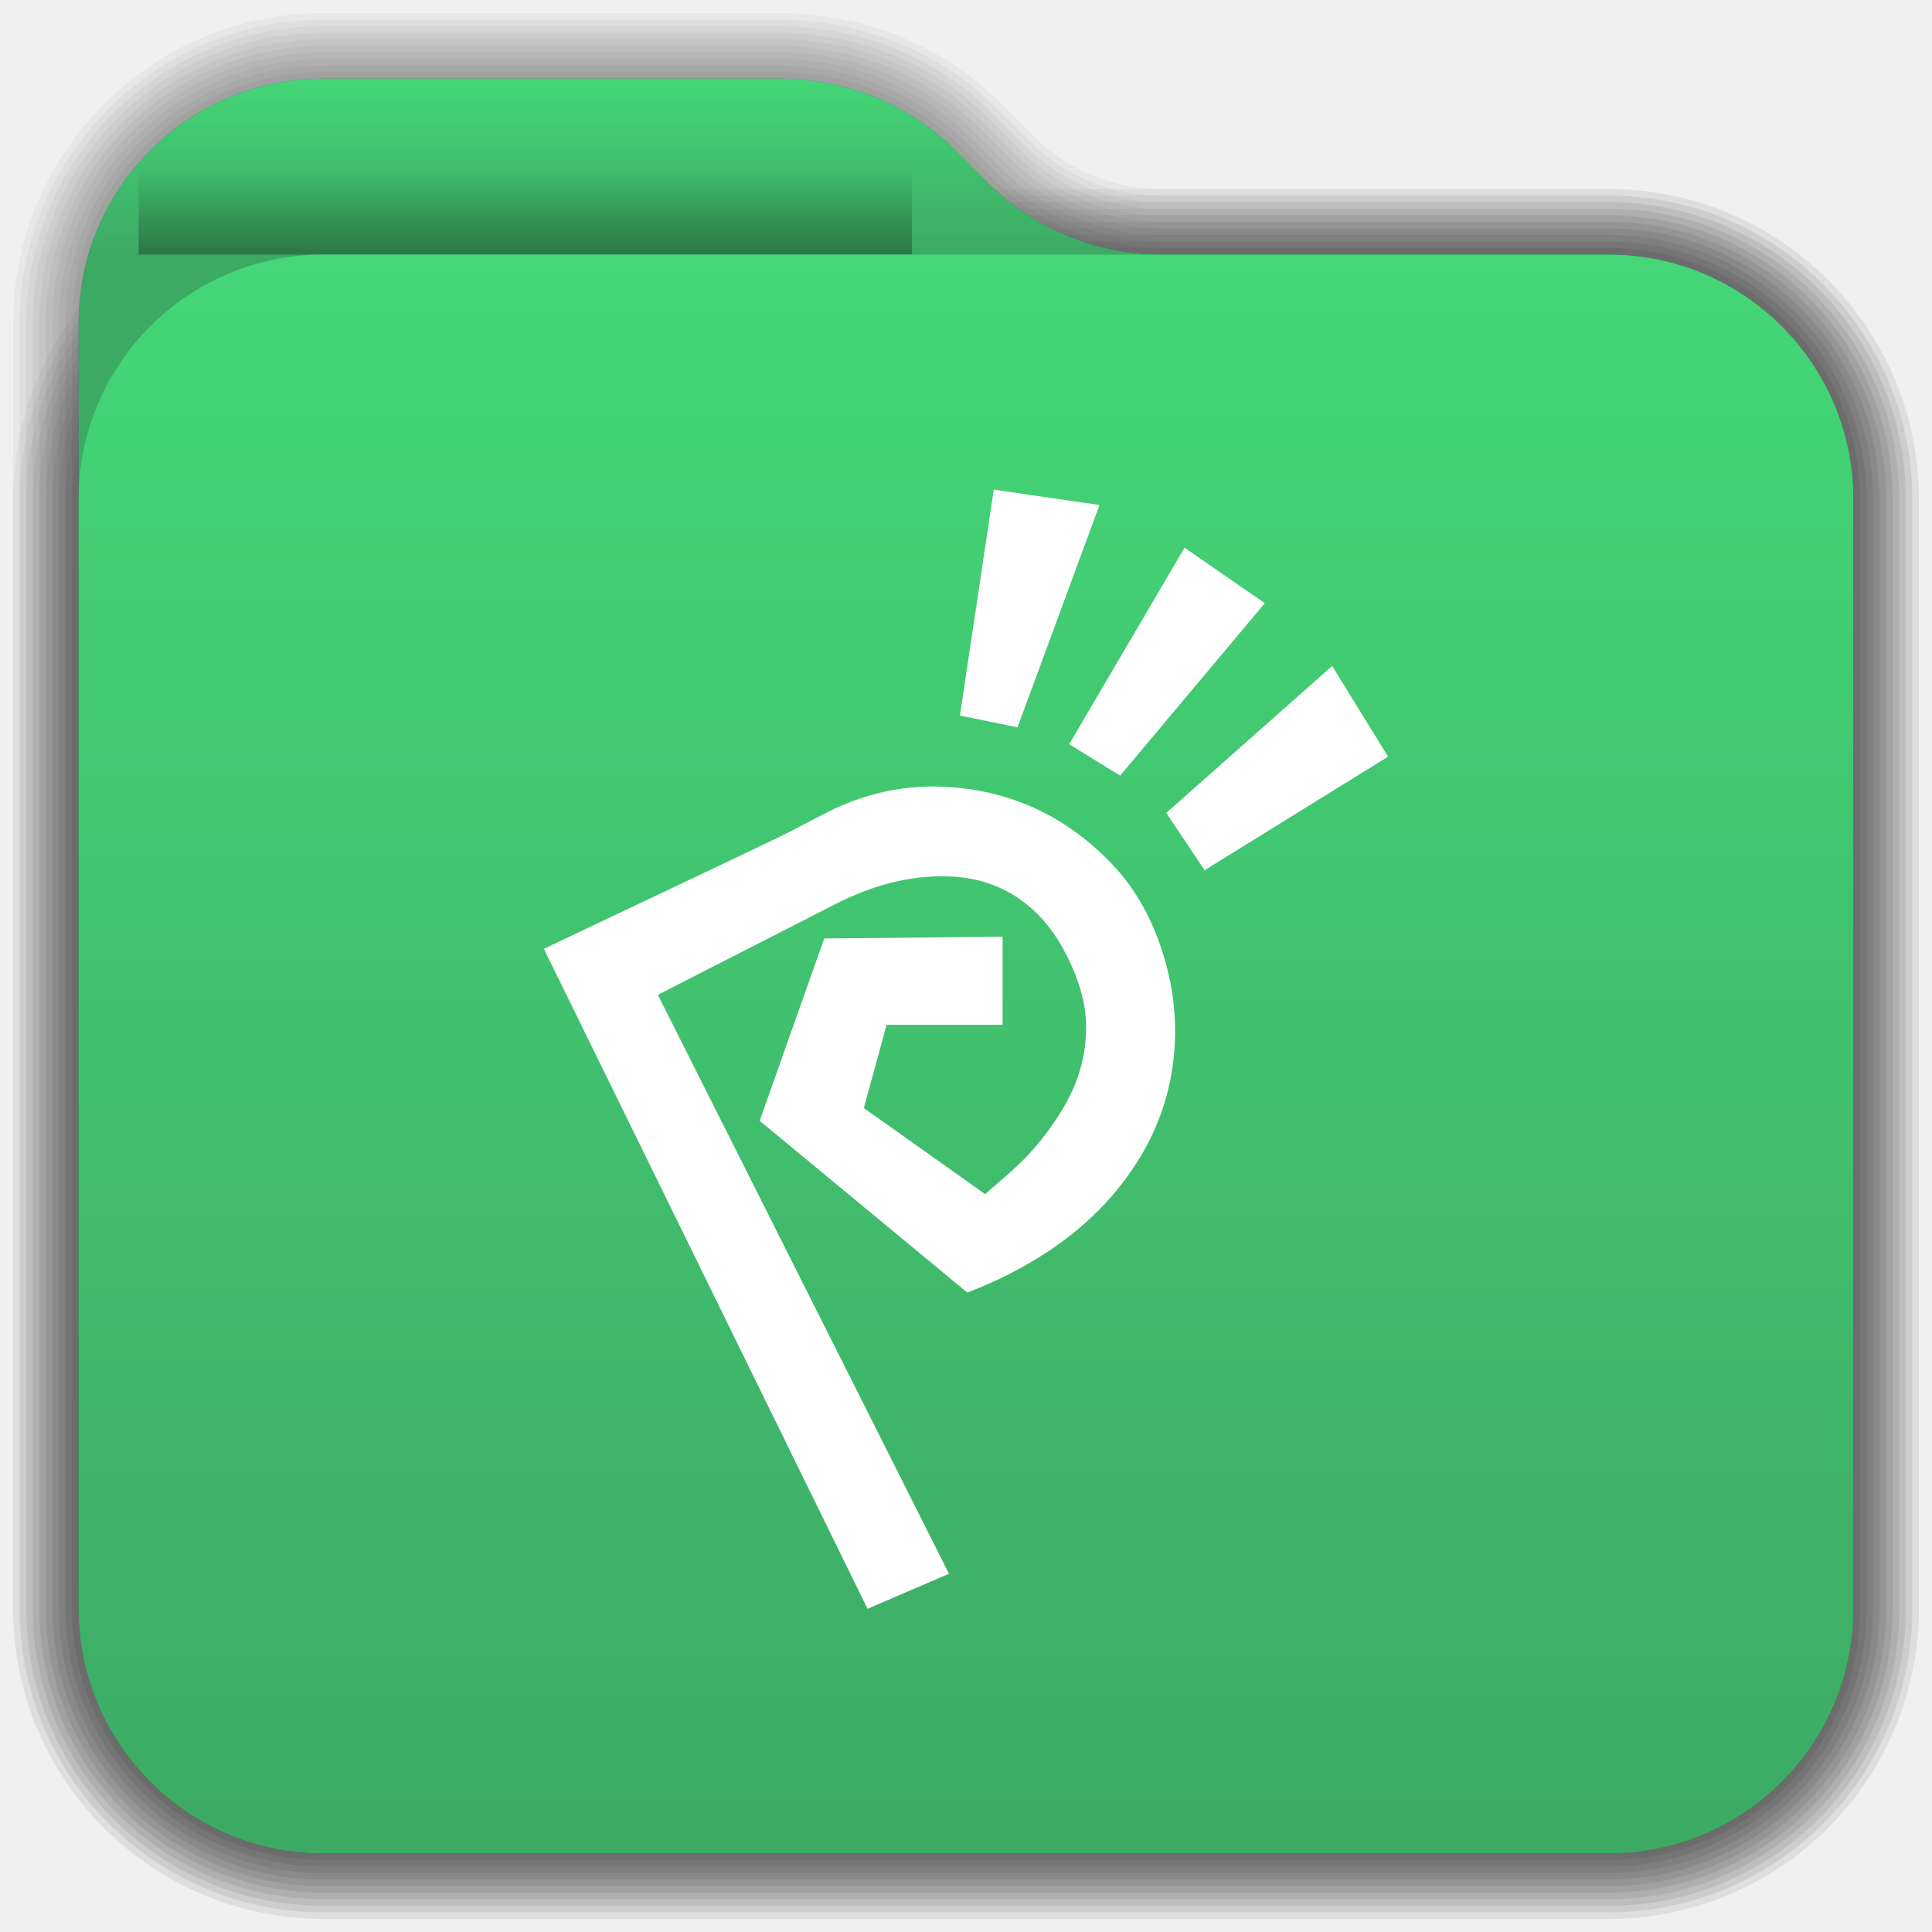
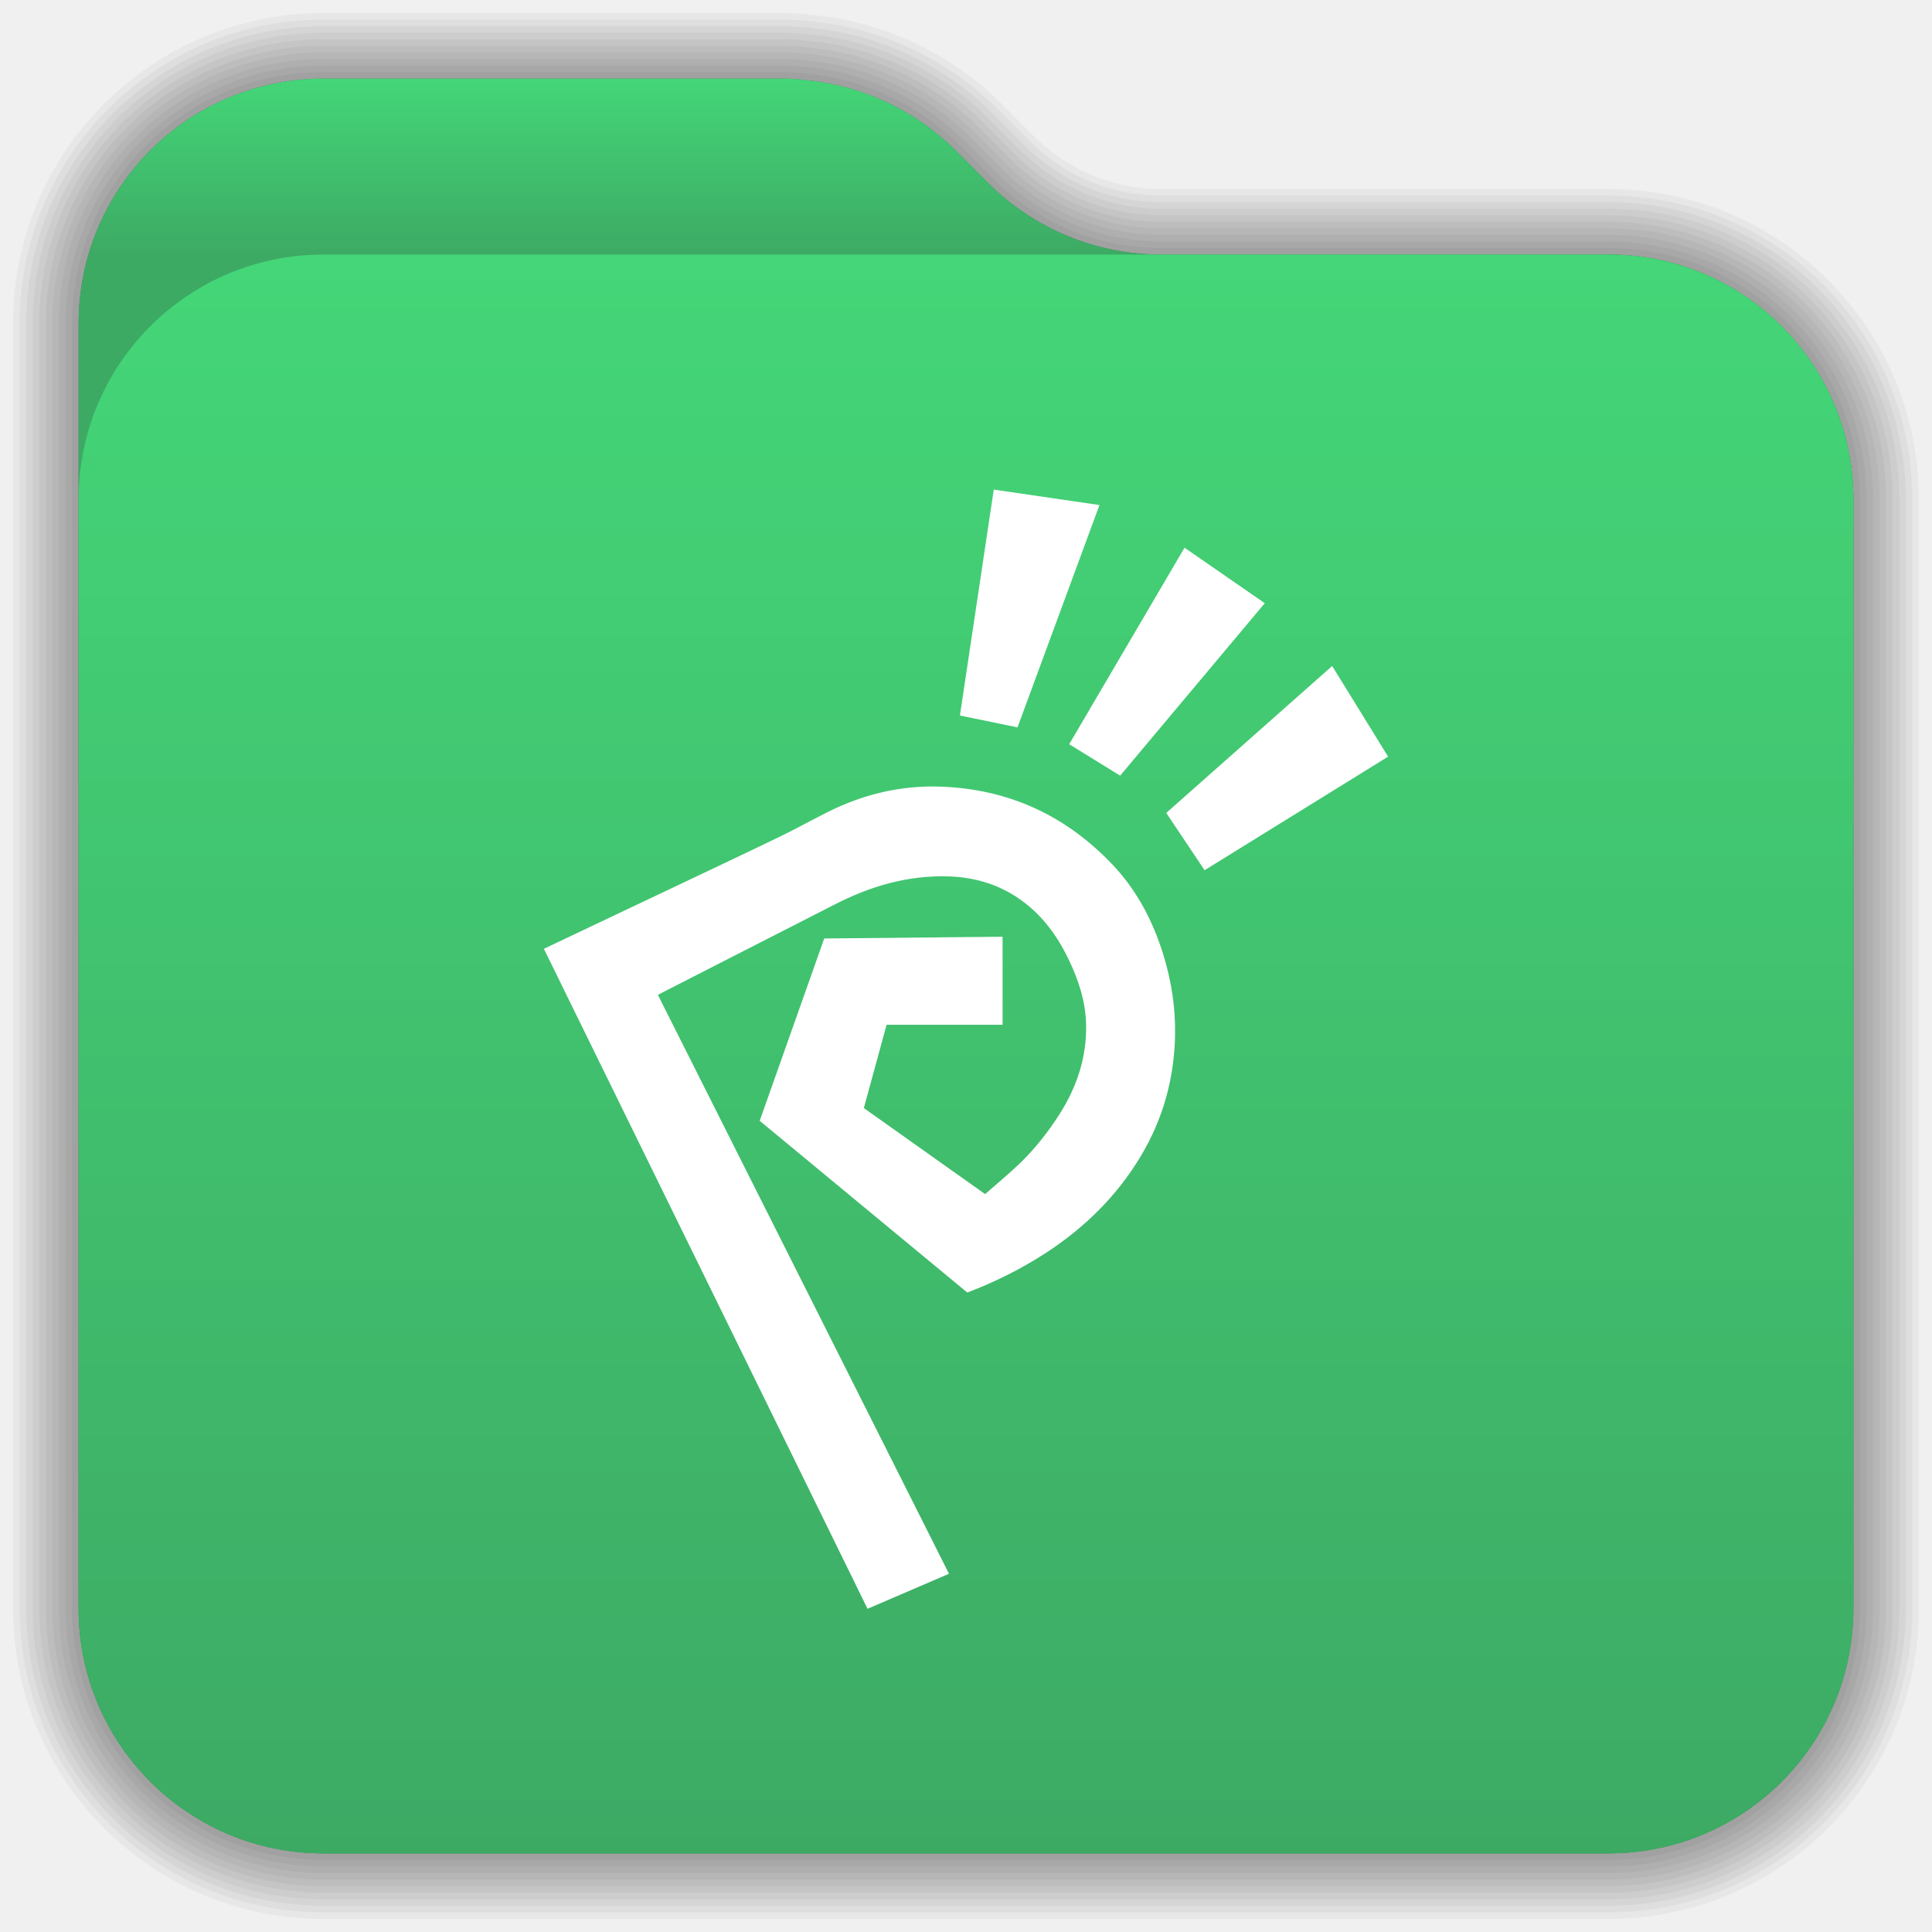
<svg xmlns="http://www.w3.org/2000/svg" xmlns:xlink="http://www.w3.org/1999/xlink" width="512" height="512" viewBox="-6 -6 147.467 147.467" version="1.1" id="svg1" xml:space="preserve">
  <defs id="defs1">
    <linearGradient id="linearGradient17">
      <stop style="stop-color:#e5e5e5;stop-opacity:1;" offset="0" id="stop17" />
      <stop style="stop-color:#a8a8a8;stop-opacity:1;" offset="1" id="stop18" />
    </linearGradient>
    <linearGradient id="linearGradient15">
      <stop style="stop-color:#e5e5e5;stop-opacity:1;" offset="0" id="stop15" />
      <stop style="stop-color:#a8a8a8;stop-opacity:1;" offset="1" id="stop16" />
    </linearGradient>
    <linearGradient xlink:href="#linearGradient15" id="linearGradient16" x1="55.033" y1="6.35" x2="55.033" y2="18.521" gradientUnits="userSpaceOnUse" />
    <linearGradient xlink:href="#linearGradient17" id="linearGradient18" x1="67.733" y1="18.521" x2="67.733" y2="129.117" gradientUnits="userSpaceOnUse" />
    <linearGradient data-orig="1fc95c,169443" x1="55.033" y1="6.35" x2="55.033" y2="18.521" gradientUnits="userSpaceOnUse" id="linearGradient16_tint">
      <stop style="stop-color:#44d678;stop-opacity:1;" offset="0" />
      <stop style="stop-color:#3daa64;stop-opacity:1;" offset="1" />
    </linearGradient>
    <linearGradient data-orig="1fc95c,169443" x1="67.733" y1="18.521" x2="67.733" y2="129.117" gradientUnits="userSpaceOnUse" id="linearGradient18_tint">
      <stop style="stop-color:#44d678;stop-opacity:1;" offset="0" />
      <stop style="stop-color:#3daa64;stop-opacity:1;" offset="1" />
    </linearGradient>
-     <linearGradient id="tabShade" x1="0" y1="12.521" x2="0" y2="18.521" gradientUnits="userSpaceOnUse">
-       <stop offset="0" style="stop-color:#000000;stop-opacity:0" />
-       <stop offset="1" style="stop-color:#000000;stop-opacity:0.3" />
-     </linearGradient>
  </defs>
  <g id="layer1">
    <g id="folder-shadow" style="fill:#000000;stroke:#000000;stroke-linejoin:round" transform="matrix(1.103449,0,0,1.103449,-7.006964,-7.006964)">
      <path d="M 23.283,6.35 C 13.931,6.35 6.35,13.931 6.35,23.283 v 88.9 c -4.4e-6,9.352 7.581,16.933 16.933,16.933 h 88.9 c 9.352,0 16.933,-7.581 16.933,-16.933 V 35.454 c 0,-9.352 -7.581,-16.933 -16.933,-16.933 H 81.206 c -4.482,-0.007 -8.778,-1.79 -11.947,-4.959 h -5.17e-4 L 67.006,11.31 C 64.233,8.55 60.589,6.836 56.694,6.459 56.144,6.386 55.589,6.35 55.033,6.35 h -0.009 z" style="fill-opacity:0.04;stroke-opacity:0.04;stroke-width:9.062" />
-       <path d="m 23.283,18.521 c -9.352,-1e-6 -16.933,7.581 -16.933,16.933 v 76.729 c -4.4e-6,9.352 7.581,16.933 16.933,16.933 h 88.9 c 9.352,0 16.933,-7.581 16.933,-16.933 V 35.454 c 0,-9.352 -7.581,-16.933 -16.933,-16.933 z" style="fill-opacity:0.04;stroke-opacity:0.04;stroke-width:9.062" />
      <path d="M 23.283,6.35 C 13.931,6.35 6.35,13.931 6.35,23.283 v 88.9 c -4.4e-6,9.352 7.581,16.933 16.933,16.933 h 88.9 c 9.352,0 16.933,-7.581 16.933,-16.933 V 35.454 c 0,-9.352 -7.581,-16.933 -16.933,-16.933 H 81.206 c -4.482,-0.007 -8.778,-1.79 -11.947,-4.959 h -5.17e-4 L 67.006,11.31 C 64.233,8.55 60.589,6.836 56.694,6.459 56.144,6.386 55.589,6.35 55.033,6.35 h -0.009 z" style="fill-opacity:0.04;stroke-opacity:0.04;stroke-width:8.156" />
-       <path d="m 23.283,18.521 c -9.352,-1e-6 -16.933,7.581 -16.933,16.933 v 76.729 c -4.4e-6,9.352 7.581,16.933 16.933,16.933 h 88.9 c 9.352,0 16.933,-7.581 16.933,-16.933 V 35.454 c 0,-9.352 -7.581,-16.933 -16.933,-16.933 z" style="fill-opacity:0.04;stroke-opacity:0.04;stroke-width:8.156" />
      <path d="M 23.283,6.35 C 13.931,6.35 6.35,13.931 6.35,23.283 v 88.9 c -4.4e-6,9.352 7.581,16.933 16.933,16.933 h 88.9 c 9.352,0 16.933,-7.581 16.933,-16.933 V 35.454 c 0,-9.352 -7.581,-16.933 -16.933,-16.933 H 81.206 c -4.482,-0.007 -8.778,-1.79 -11.947,-4.959 h -5.17e-4 L 67.006,11.31 C 64.233,8.55 60.589,6.836 56.694,6.459 56.144,6.386 55.589,6.35 55.033,6.35 h -0.009 z" style="fill-opacity:0.04;stroke-opacity:0.04;stroke-width:7.250" />
-       <path d="m 23.283,18.521 c -9.352,-1e-6 -16.933,7.581 -16.933,16.933 v 76.729 c -4.4e-6,9.352 7.581,16.933 16.933,16.933 h 88.9 c 9.352,0 16.933,-7.581 16.933,-16.933 V 35.454 c 0,-9.352 -7.581,-16.933 -16.933,-16.933 z" style="fill-opacity:0.04;stroke-opacity:0.04;stroke-width:7.250" />
      <path d="M 23.283,6.35 C 13.931,6.35 6.35,13.931 6.35,23.283 v 88.9 c -4.4e-6,9.352 7.581,16.933 16.933,16.933 h 88.9 c 9.352,0 16.933,-7.581 16.933,-16.933 V 35.454 c 0,-9.352 -7.581,-16.933 -16.933,-16.933 H 81.206 c -4.482,-0.007 -8.778,-1.79 -11.947,-4.959 h -5.17e-4 L 67.006,11.31 C 64.233,8.55 60.589,6.836 56.694,6.459 56.144,6.386 55.589,6.35 55.033,6.35 h -0.009 z" style="fill-opacity:0.04;stroke-opacity:0.04;stroke-width:6.344" />
-       <path d="m 23.283,18.521 c -9.352,-1e-6 -16.933,7.581 -16.933,16.933 v 76.729 c -4.4e-6,9.352 7.581,16.933 16.933,16.933 h 88.9 c 9.352,0 16.933,-7.581 16.933,-16.933 V 35.454 c 0,-9.352 -7.581,-16.933 -16.933,-16.933 z" style="fill-opacity:0.04;stroke-opacity:0.04;stroke-width:6.344" />
      <path d="M 23.283,6.35 C 13.931,6.35 6.35,13.931 6.35,23.283 v 88.9 c -4.4e-6,9.352 7.581,16.933 16.933,16.933 h 88.9 c 9.352,0 16.933,-7.581 16.933,-16.933 V 35.454 c 0,-9.352 -7.581,-16.933 -16.933,-16.933 H 81.206 c -4.482,-0.007 -8.778,-1.79 -11.947,-4.959 h -5.17e-4 L 67.006,11.31 C 64.233,8.55 60.589,6.836 56.694,6.459 56.144,6.386 55.589,6.35 55.033,6.35 h -0.009 z" style="fill-opacity:0.04;stroke-opacity:0.04;stroke-width:5.437" />
-       <path d="m 23.283,18.521 c -9.352,-1e-6 -16.933,7.581 -16.933,16.933 v 76.729 c -4.4e-6,9.352 7.581,16.933 16.933,16.933 h 88.9 c 9.352,0 16.933,-7.581 16.933,-16.933 V 35.454 c 0,-9.352 -7.581,-16.933 -16.933,-16.933 z" style="fill-opacity:0.04;stroke-opacity:0.04;stroke-width:5.437" />
      <path d="M 23.283,6.35 C 13.931,6.35 6.35,13.931 6.35,23.283 v 88.9 c -4.4e-6,9.352 7.581,16.933 16.933,16.933 h 88.9 c 9.352,0 16.933,-7.581 16.933,-16.933 V 35.454 c 0,-9.352 -7.581,-16.933 -16.933,-16.933 H 81.206 c -4.482,-0.007 -8.778,-1.79 -11.947,-4.959 h -5.17e-4 L 67.006,11.31 C 64.233,8.55 60.589,6.836 56.694,6.459 56.144,6.386 55.589,6.35 55.033,6.35 h -0.009 z" style="fill-opacity:0.04;stroke-opacity:0.04;stroke-width:4.531" />
-       <path d="m 23.283,18.521 c -9.352,-1e-6 -16.933,7.581 -16.933,16.933 v 76.729 c -4.4e-6,9.352 7.581,16.933 16.933,16.933 h 88.9 c 9.352,0 16.933,-7.581 16.933,-16.933 V 35.454 c 0,-9.352 -7.581,-16.933 -16.933,-16.933 z" style="fill-opacity:0.04;stroke-opacity:0.04;stroke-width:4.531" />
      <path d="M 23.283,6.35 C 13.931,6.35 6.35,13.931 6.35,23.283 v 88.9 c -4.4e-6,9.352 7.581,16.933 16.933,16.933 h 88.9 c 9.352,0 16.933,-7.581 16.933,-16.933 V 35.454 c 0,-9.352 -7.581,-16.933 -16.933,-16.933 H 81.206 c -4.482,-0.007 -8.778,-1.79 -11.947,-4.959 h -5.17e-4 L 67.006,11.31 C 64.233,8.55 60.589,6.836 56.694,6.459 56.144,6.386 55.589,6.35 55.033,6.35 h -0.009 z" style="fill-opacity:0.04;stroke-opacity:0.04;stroke-width:3.625" />
-       <path d="m 23.283,18.521 c -9.352,-1e-6 -16.933,7.581 -16.933,16.933 v 76.729 c -4.4e-6,9.352 7.581,16.933 16.933,16.933 h 88.9 c 9.352,0 16.933,-7.581 16.933,-16.933 V 35.454 c 0,-9.352 -7.581,-16.933 -16.933,-16.933 z" style="fill-opacity:0.04;stroke-opacity:0.04;stroke-width:3.625" />
      <path d="M 23.283,6.35 C 13.931,6.35 6.35,13.931 6.35,23.283 v 88.9 c -4.4e-6,9.352 7.581,16.933 16.933,16.933 h 88.9 c 9.352,0 16.933,-7.581 16.933,-16.933 V 35.454 c 0,-9.352 -7.581,-16.933 -16.933,-16.933 H 81.206 c -4.482,-0.007 -8.778,-1.79 -11.947,-4.959 h -5.17e-4 L 67.006,11.31 C 64.233,8.55 60.589,6.836 56.694,6.459 56.144,6.386 55.589,6.35 55.033,6.35 h -0.009 z" style="fill-opacity:0.04;stroke-opacity:0.04;stroke-width:2.719" />
-       <path d="m 23.283,18.521 c -9.352,-1e-6 -16.933,7.581 -16.933,16.933 v 76.729 c -4.4e-6,9.352 7.581,16.933 16.933,16.933 h 88.9 c 9.352,0 16.933,-7.581 16.933,-16.933 V 35.454 c 0,-9.352 -7.581,-16.933 -16.933,-16.933 z" style="fill-opacity:0.04;stroke-opacity:0.04;stroke-width:2.719" />
      <path d="M 23.283,6.35 C 13.931,6.35 6.35,13.931 6.35,23.283 v 88.9 c -4.4e-6,9.352 7.581,16.933 16.933,16.933 h 88.9 c 9.352,0 16.933,-7.581 16.933,-16.933 V 35.454 c 0,-9.352 -7.581,-16.933 -16.933,-16.933 H 81.206 c -4.482,-0.007 -8.778,-1.79 -11.947,-4.959 h -5.17e-4 L 67.006,11.31 C 64.233,8.55 60.589,6.836 56.694,6.459 56.144,6.386 55.589,6.35 55.033,6.35 h -0.009 z" style="fill-opacity:0.04;stroke-opacity:0.04;stroke-width:1.812" />
-       <path d="m 23.283,18.521 c -9.352,-1e-6 -16.933,7.581 -16.933,16.933 v 76.729 c -4.4e-6,9.352 7.581,16.933 16.933,16.933 h 88.9 c 9.352,0 16.933,-7.581 16.933,-16.933 V 35.454 c 0,-9.352 -7.581,-16.933 -16.933,-16.933 z" style="fill-opacity:0.04;stroke-opacity:0.04;stroke-width:1.812" />
      <path d="M 23.283,6.35 C 13.931,6.35 6.35,13.931 6.35,23.283 v 88.9 c -4.4e-6,9.352 7.581,16.933 16.933,16.933 h 88.9 c 9.352,0 16.933,-7.581 16.933,-16.933 V 35.454 c 0,-9.352 -7.581,-16.933 -16.933,-16.933 H 81.206 c -4.482,-0.007 -8.778,-1.79 -11.947,-4.959 h -5.17e-4 L 67.006,11.31 C 64.233,8.55 60.589,6.836 56.694,6.459 56.144,6.386 55.589,6.35 55.033,6.35 h -0.009 z" style="fill-opacity:0.04;stroke-opacity:0.04;stroke-width:0.906" />
-       <path d="m 23.283,18.521 c -9.352,-1e-6 -16.933,7.581 -16.933,16.933 v 76.729 c -4.4e-6,9.352 7.581,16.933 16.933,16.933 h 88.9 c 9.352,0 16.933,-7.581 16.933,-16.933 V 35.454 c 0,-9.352 -7.581,-16.933 -16.933,-16.933 z" style="fill-opacity:0.04;stroke-opacity:0.04;stroke-width:0.906" />
    </g>
    <g id="g50" transform="matrix(1.103449,0,0,1.103449,-7.006964,-7.006964)">
      <path id="path46" style="display:inline;fill:url(#linearGradient16_tint);stroke-width:11.943;paint-order:stroke fill markers" d="M 23.283,6.35 C 13.931,6.35 6.35,13.931 6.35,23.283 v 88.9 c -4.4e-6,9.352 7.581,16.933 16.933,16.933 h 88.9 c 9.352,0 16.933,-7.581 16.933,-16.933 V 35.454 c 0,-9.352 -7.581,-16.933 -16.933,-16.933 H 81.206 c -4.482,-0.007 -8.778,-1.79 -11.947,-4.959 h -5.17e-4 L 67.006,11.31 C 64.233,8.55 60.589,6.836 56.694,6.459 56.144,6.386 55.589,6.35 55.033,6.35 h -0.009 z" />
-       <rect id="tab-shade" x="10.5" y="12.521" width="53.5" height="6" style="fill:url(#tabShade)" />
      <path id="path50" style="display:inline;fill:url(#linearGradient18_tint);stroke-width:11.943;paint-order:stroke fill markers" d="m 23.283,18.521 c -9.352,-1e-6 -16.933,7.581 -16.933,16.933 v 76.729 c -4.4e-6,9.352 7.581,16.933 16.933,16.933 h 88.9 c 9.352,0 16.933,-7.581 16.933,-16.933 V 35.454 c 0,-9.352 -7.581,-16.933 -16.933,-16.933 z" />
    </g>
    <path id="path7" style="fill:#ffffff;fill-opacity:1;stroke-width:0.684" d="m 69.853,31.37 -2.583,17.244 4.395,0.906 6.256,-16.97 c -2.709,-0.396 -5.375,-0.787 -8.068,-1.18 z m 14.56,4.435 c -2.953,5.032 -5.88,10.022 -8.803,15 l 3.889,2.4 c 3.693,-4.402 7.361,-8.776 11.04,-13.164 z M 95.682,44.834 83.018,56.05 c 0.984,1.471 1.946,2.908 2.927,4.373 4.678,-2.895 9.342,-5.781 14.007,-8.67 -1.433,-2.321 -2.841,-4.606 -4.27,-6.919 z m -29.873,9.209 c -3.044,-0.108 -5.925,0.579 -8.642,1.945 -1.224,0.616 -2.423,1.281 -3.655,1.878 -2.744,1.327 -5.501,2.625 -8.253,3.933 -2.427,1.153 -4.854,2.303 -7.281,3.453 l -2.464,1.17 c 8.241,16.805 16.476,33.592 24.704,50.375 2.09,-0.898 4.132,-1.777 6.217,-2.674 -7.415,-14.748 -14.81,-29.456 -22.214,-44.174 0.04,-0.028 0.074,-0.056 0.111,-0.076 1.845,-0.944 3.691,-1.888 5.536,-2.831 2.608,-1.332 5.218,-2.657 7.822,-3.995 2.739,-1.407 5.618,-2.254 8.725,-2.153 2.115,0.069 4.054,0.684 5.755,1.981 1.502,1.145 2.565,2.633 3.378,4.315 0.772,1.596 1.321,3.256 1.354,5.047 0.044,2.488 -0.709,4.738 -2.043,6.827 -0.893,1.397 -1.912,2.683 -3.108,3.821 -0.824,0.784 -1.705,1.508 -2.559,2.258 L 59.935,78.578 61.672,72.221 h 8.854 v -6.721 l -13.614,0.132 c -1.647,4.653 -3.286,9.281 -4.926,13.918 L 67.832,92.658 c 2.098,-0.8 4.088,-1.786 5.96,-3.001 2.987,-1.94 5.474,-4.377 7.303,-7.445 1.699,-2.853 2.551,-5.96 2.597,-9.278 0.029,-2.056 -0.283,-4.067 -0.889,-6.037 -0.802,-2.612 -2.043,-4.974 -3.937,-6.955 -3.55,-3.717 -7.905,-5.715 -13.056,-5.898 z" />
  </g>
</svg>
